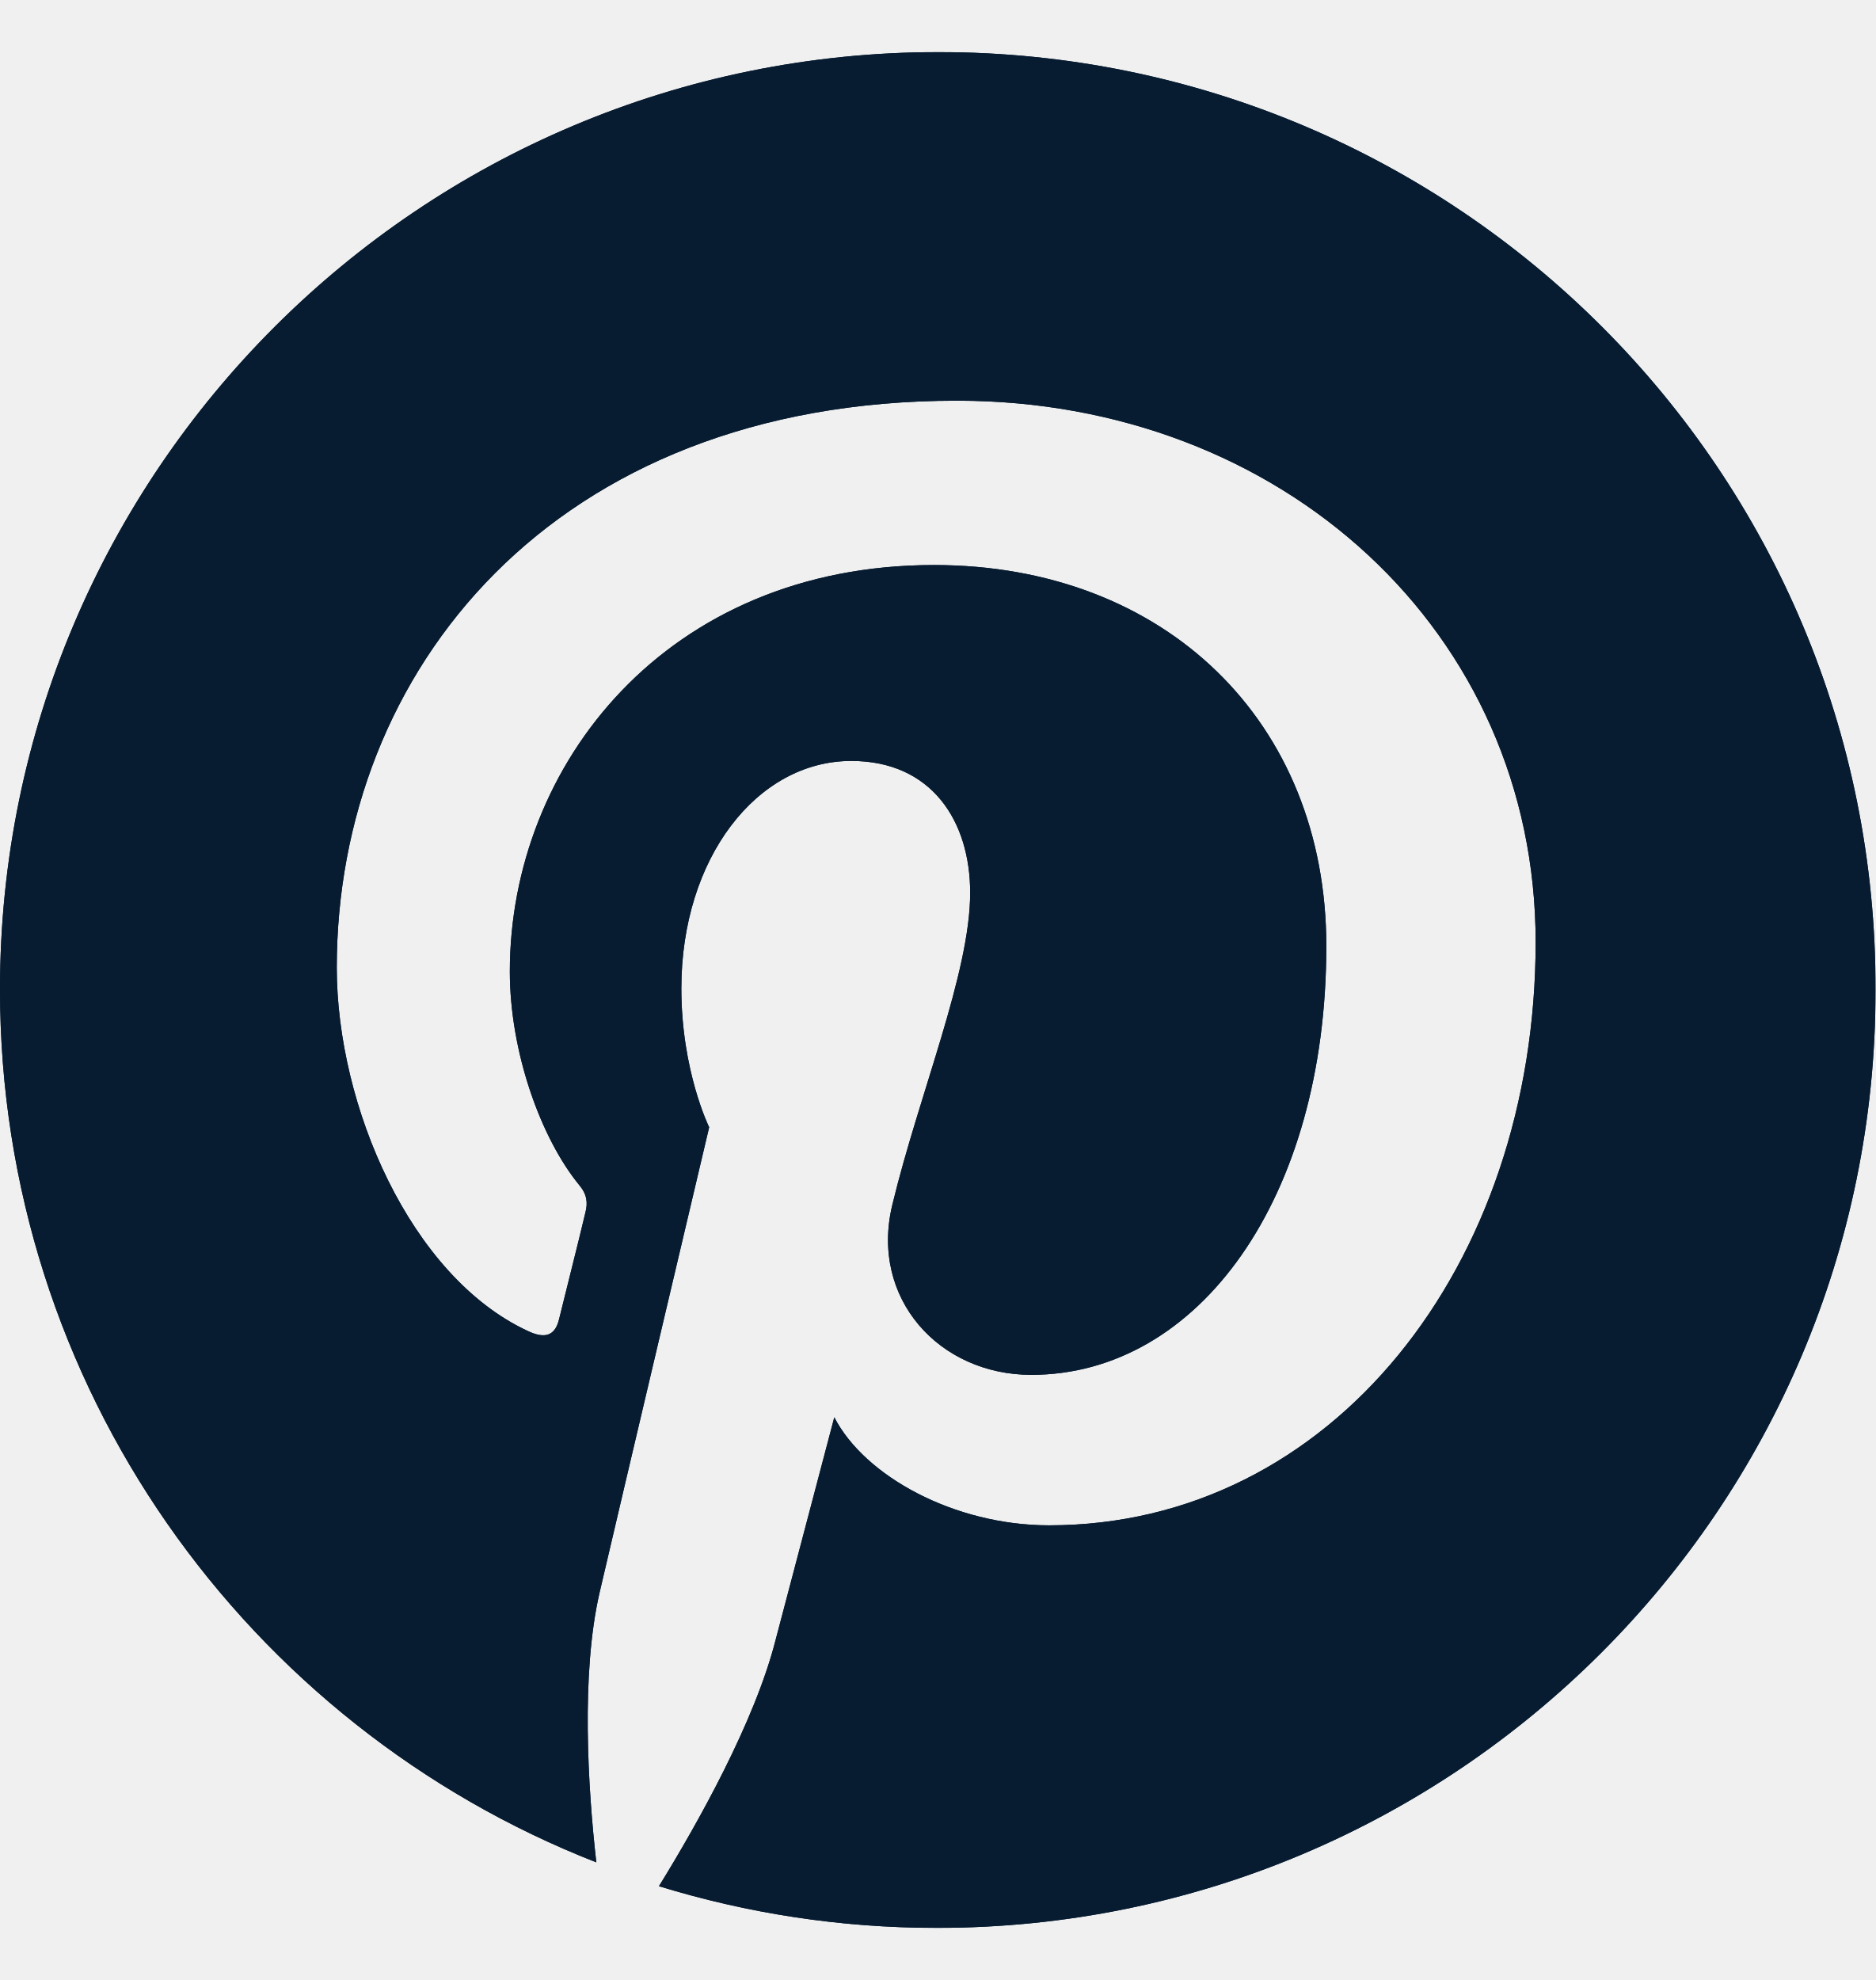
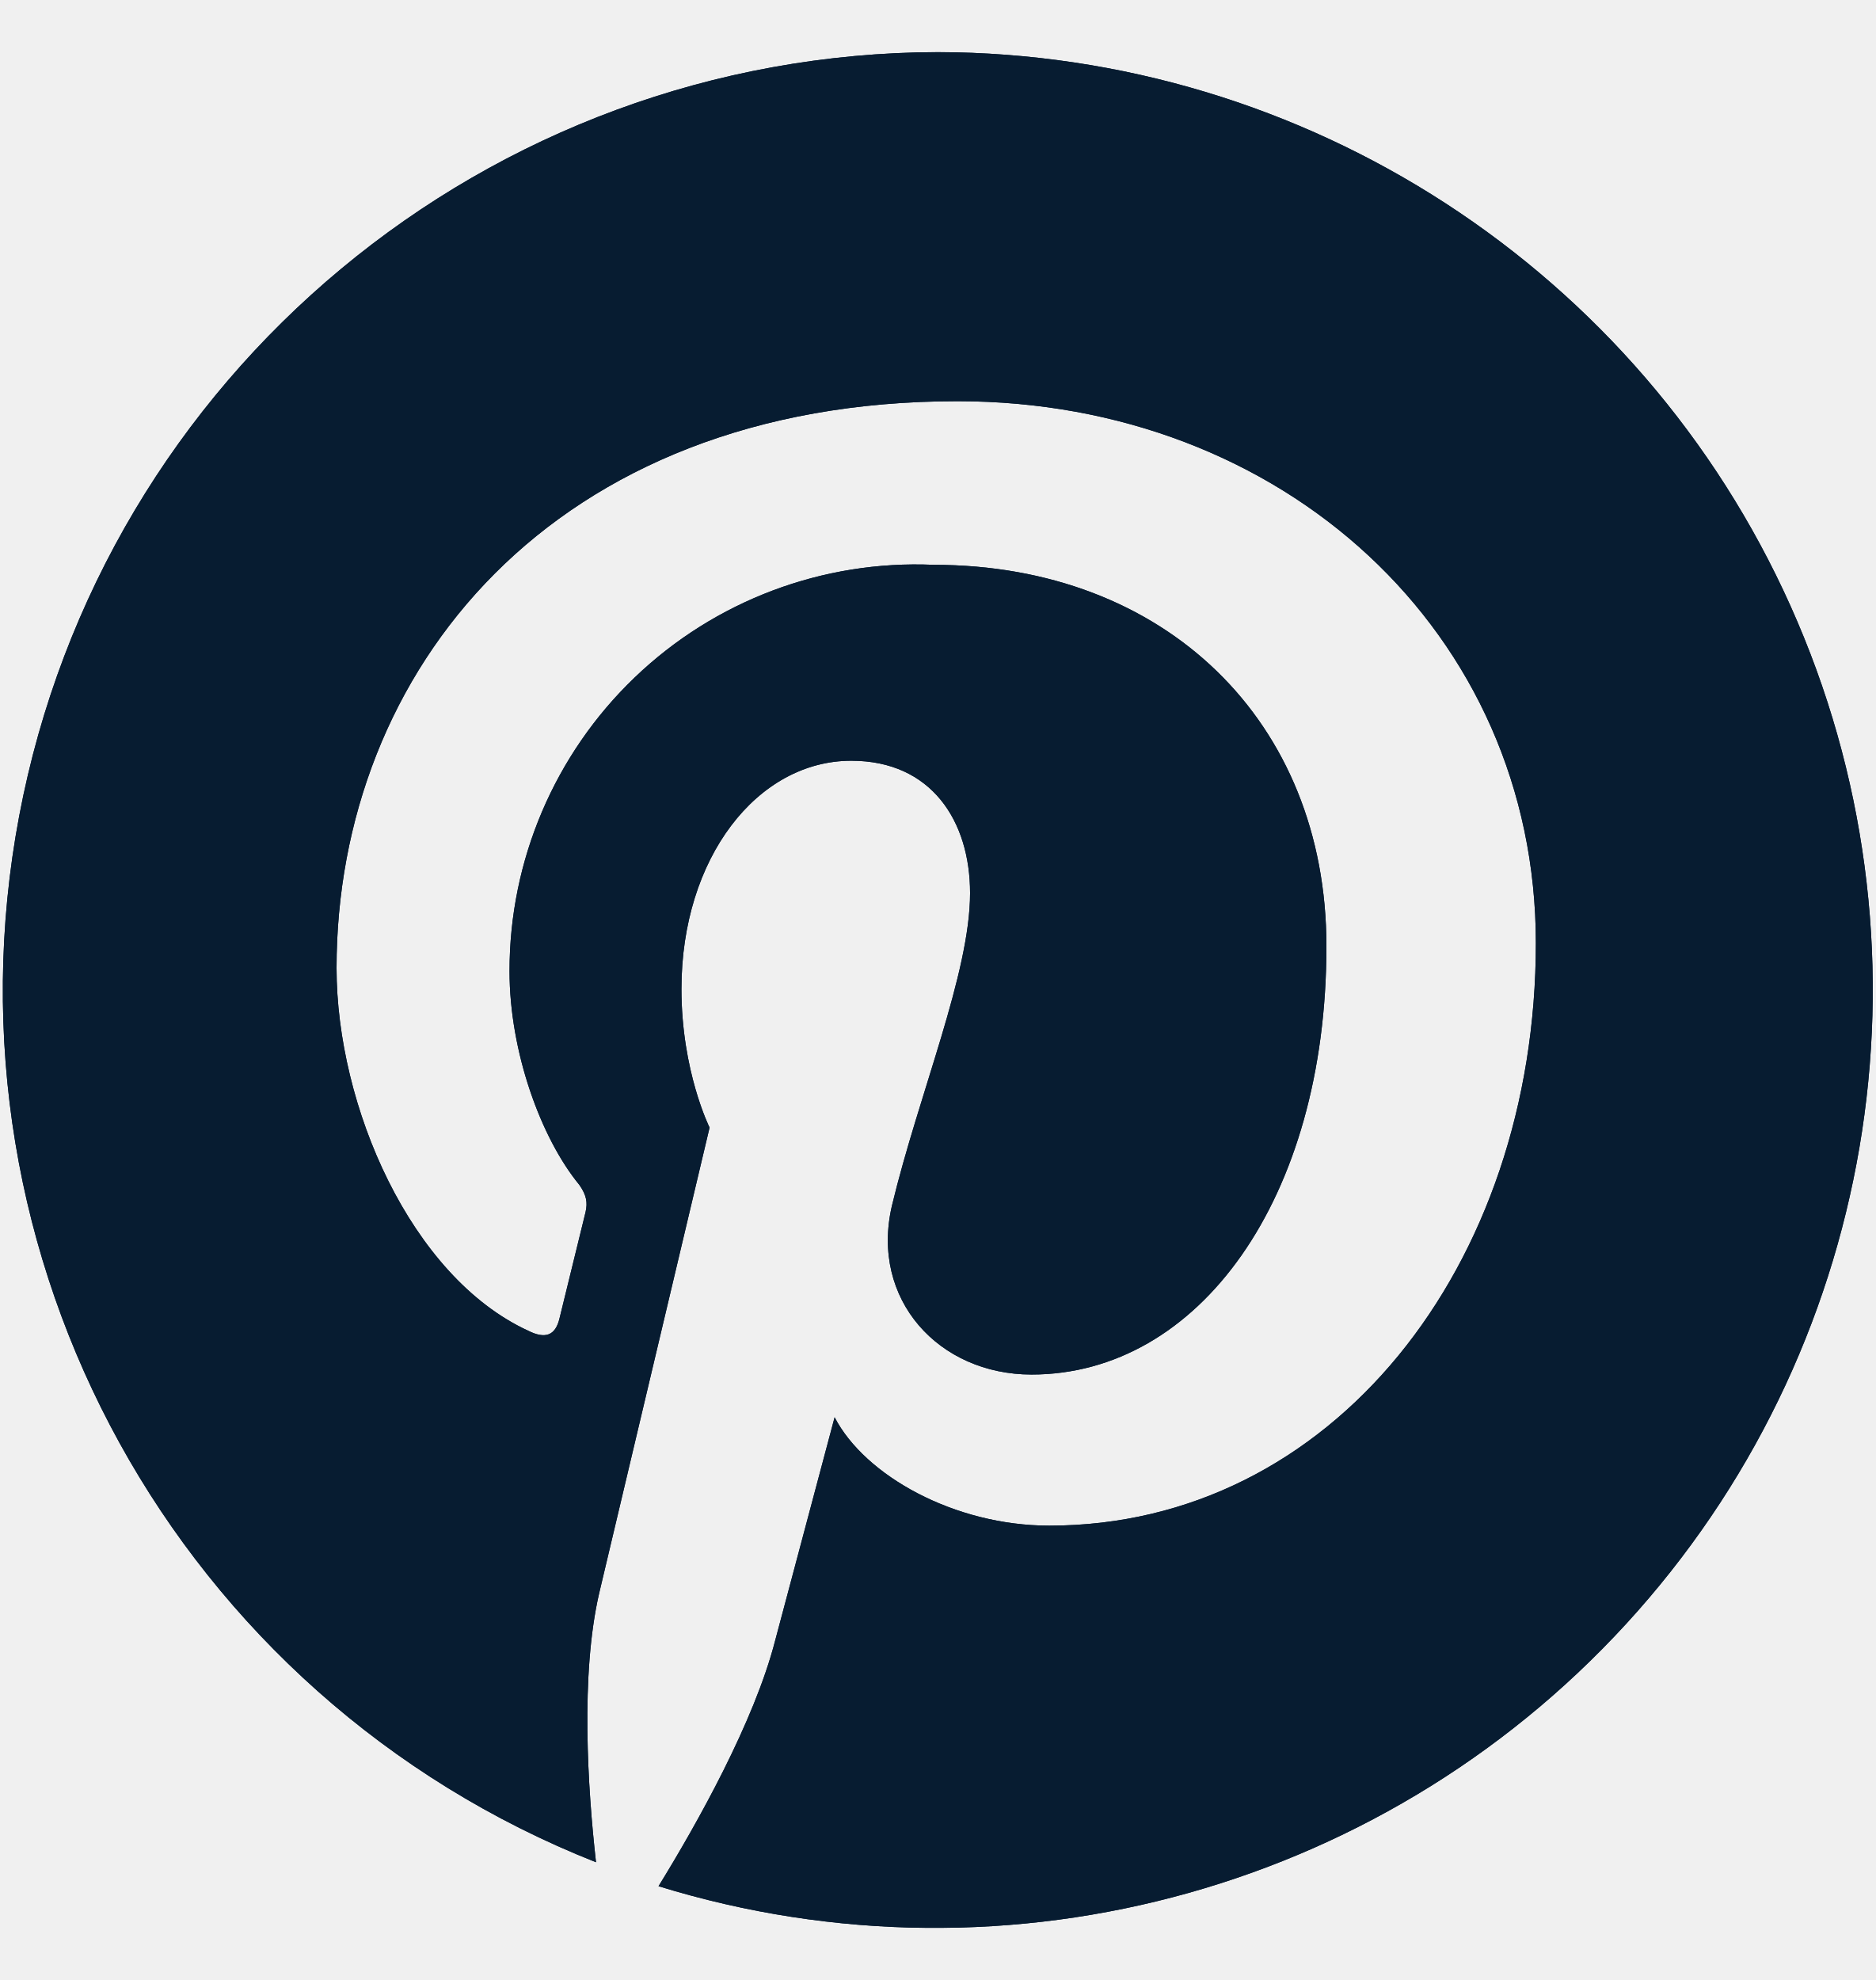
- <svg xmlns="http://www.w3.org/2000/svg" xmlns:xlink="http://www.w3.org/1999/xlink" width="18px" height="19px" viewBox="0 0 18 19" version="1.1">
+ <svg xmlns="http://www.w3.org/2000/svg" xmlns:xlink="http://www.w3.org/1999/xlink" width="18" height="19">
  <defs>
-     <path d="M9.007,0 C4.033,0 0,4.026 0,8.993 C0,12.804 2.372,16.061 5.723,17.371 C5.642,16.66 5.575,15.565 5.753,14.788 C5.916,14.085 6.806,10.317 6.806,10.317 C6.806,10.317 6.539,9.777 6.539,8.985 C6.539,7.734 7.265,6.802 8.17,6.802 C8.941,6.802 9.311,7.379 9.311,8.067 C9.311,8.837 8.822,9.992 8.563,11.065 C8.348,11.961 9.015,12.693 9.897,12.693 C11.498,12.693 12.729,11.006 12.729,8.578 C12.729,6.424 11.18,4.922 8.963,4.922 C6.398,4.922 4.893,6.839 4.893,8.822 C4.893,9.592 5.189,10.421 5.56,10.873 C5.634,10.961 5.642,11.043 5.619,11.132 C5.553,11.413 5.397,12.027 5.367,12.153 C5.33,12.316 5.234,12.353 5.063,12.271 C3.937,11.746 3.232,10.11 3.232,8.785 C3.232,5.951 5.293,3.345 9.185,3.345 C12.306,3.345 14.738,5.566 14.738,8.541 C14.738,11.642 12.781,14.137 10.068,14.137 C9.156,14.137 8.296,13.663 8.007,13.1 C8.007,13.1 7.554,14.817 7.443,15.239 C7.243,16.024 6.694,17.001 6.324,17.6 C7.169,17.859 8.058,18 8.993,18 C13.967,18 18,13.974 18,9.007 C18.015,4.026 13.982,0 9.007,0 Z" id="path-1" />
+     <path d="M9 0a9 9 0 0 0-3.28 17.37c-.08-.71-.15-1.8.03-2.58l1.06-4.47s-.27-.54-.27-1.33c0-1.26.73-2.19 1.63-2.19.77 0 1.14.58 1.14 1.27 0 .77-.49 1.92-.75 3-.21.9.45 1.62 1.34 1.62 1.6 0 2.83-1.68 2.83-4.11 0-2.16-1.55-3.66-3.77-3.66a3.9 3.9 0 0 0-4.07 3.9c0 .77.3 1.6.67 2.05.07.1.08.17.06.26l-.25 1.02c-.04.17-.14.2-.3.12-1.13-.52-1.84-2.16-1.84-3.48 0-2.84 2.06-5.44 5.96-5.44 3.12 0 5.55 2.22 5.55 5.2 0 3.1-1.96 5.59-4.67 5.59-.91 0-1.77-.48-2.06-1.04l-.57 2.14c-.2.78-.75 1.76-1.12 2.36A9 9 0 1 0 9 0Z" id="a" />
  </defs>
-   <g id="Lizenzen-&amp;-Assets-✅" stroke="none" stroke-width="1" fill="none" fill-rule="evenodd">
-     <g id="Icons" transform="translate(-327, -932)">
-       <g id="Fills/Grey-900" transform="translate(327, 932.5)">
-         <mask id="mask-2" fill="white">
-           <use xlink:href="#path-1" />
-         </mask>
-         <use id="Mask" fill="#071C31" xlink:href="#path-1" />
-         <g id="Group" mask="url(#mask-2)" fill="#071C31">
-           <g id="Fills/Grey-900">
-             <rect id="Rectangle" x="0" y="0" width="18" height="18" />
-           </g>
-         </g>
-       </g>
+   <g transform="translate(0 .5)" fill="none" fill-rule="evenodd">
+     <mask id="b" fill="#fff">
+       <use xlink:href="#a" />
+     </mask>
+     <use fill="#071C31" xlink:href="#a" />
+     <g mask="url(#b)" fill="#071C31">
+       <path d="M0 0h18v18H0z" />
    </g>
  </g>
</svg>
